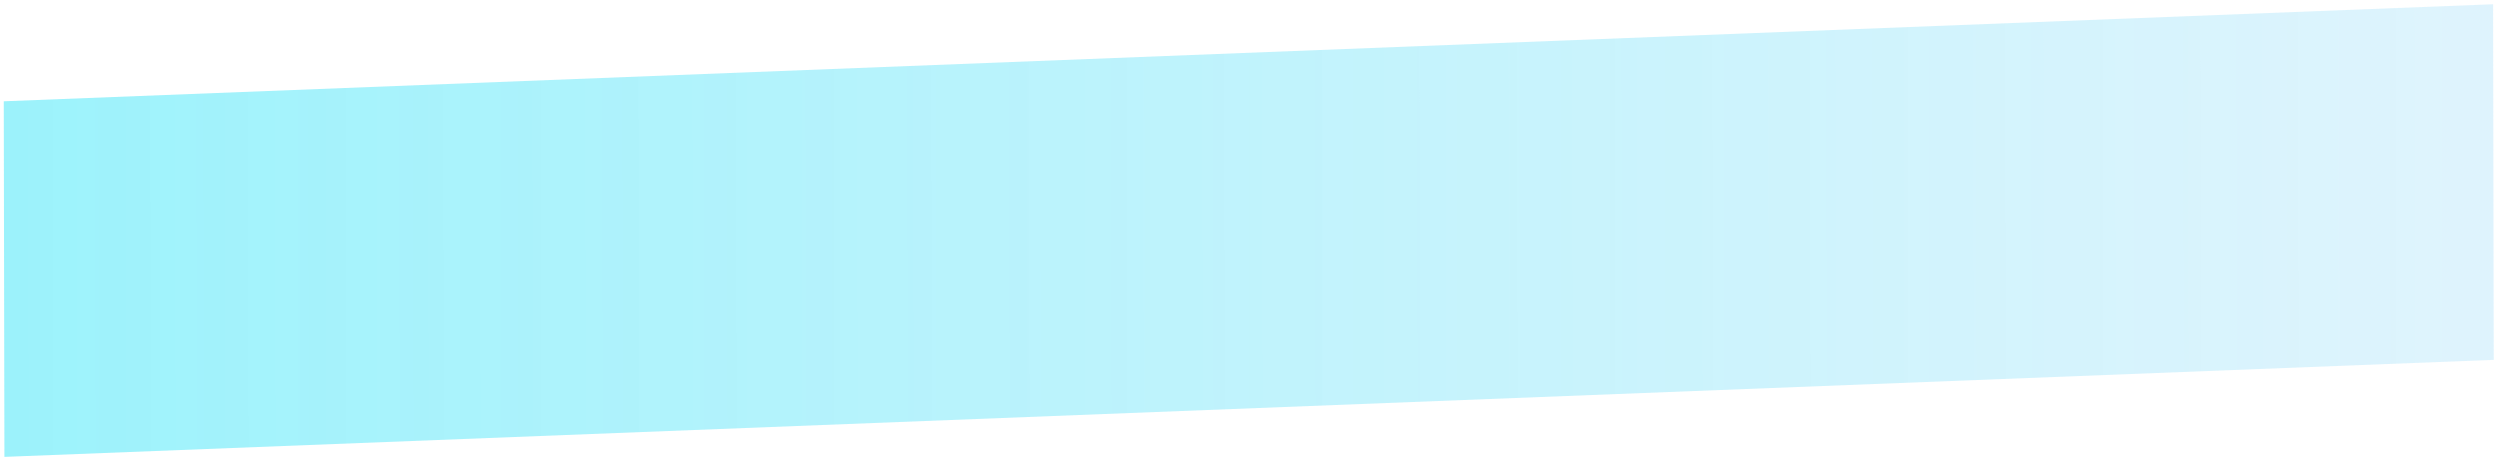
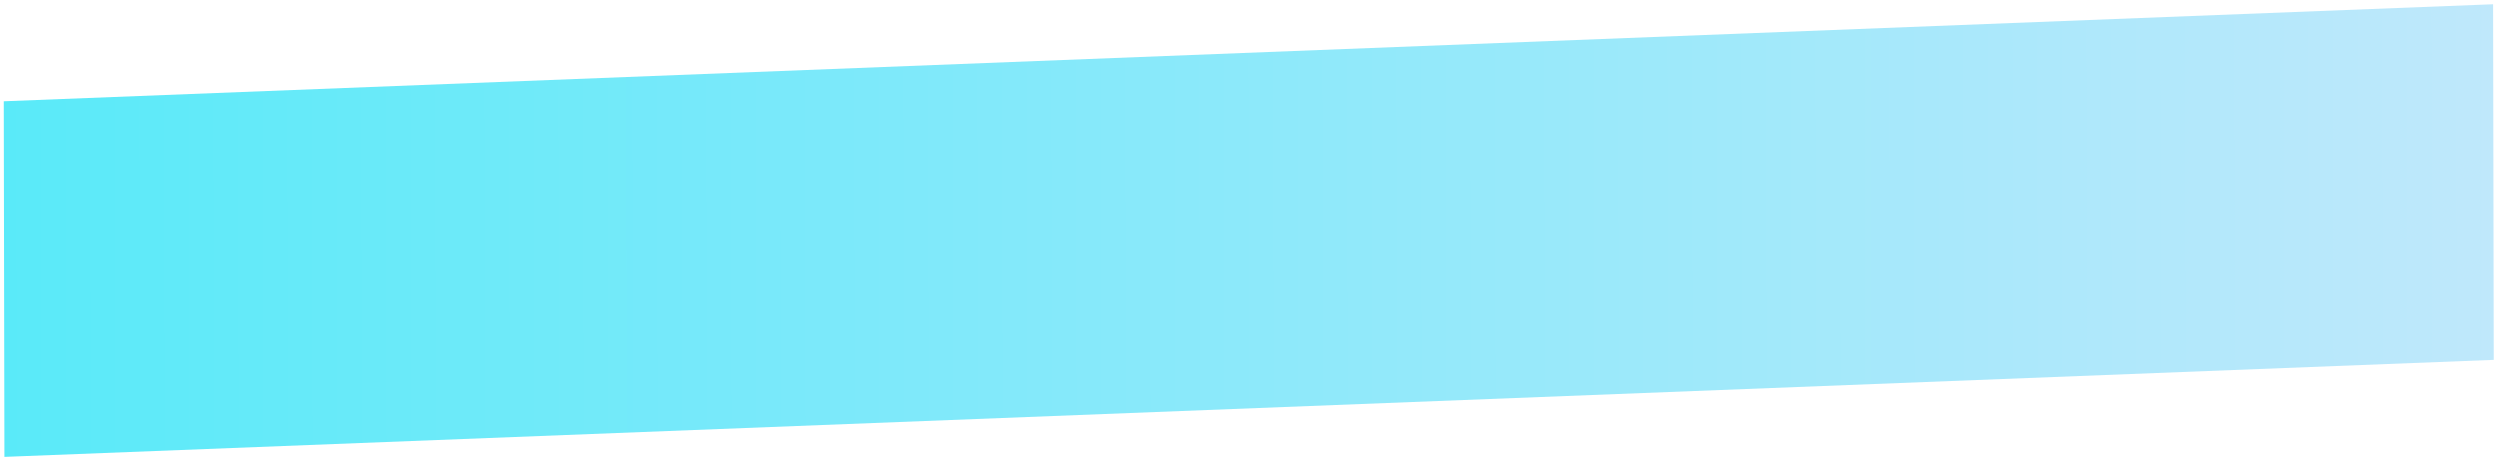
<svg xmlns="http://www.w3.org/2000/svg" width="385" height="71" viewBox="0 0 385 71" fill="none">
  <path d="M0.68 70.359L384.037 55.418L383.936 0.656L0.58 15.598L0.68 70.359Z" fill="url(#paint0_linear_73_93)" />
  <defs>
    <linearGradient id="paint0_linear_73_93" x1="0.616" y1="35.312" x2="383.999" y2="34.608" gradientUnits="userSpaceOnUse">
-       <stop stop-color="#5AEAF9" stop-opacity="0.6" />
-       <stop offset="1" stop-color="#BFE8FB" stop-opacity="0.5" />
+       <stop stop-color="#5AEAF9" stopOpacity="0.6" />
+       <stop offset="1" stop-color="#BFE8FB" stopOpacity="0.5" />
    </linearGradient>
  </defs>
</svg>
